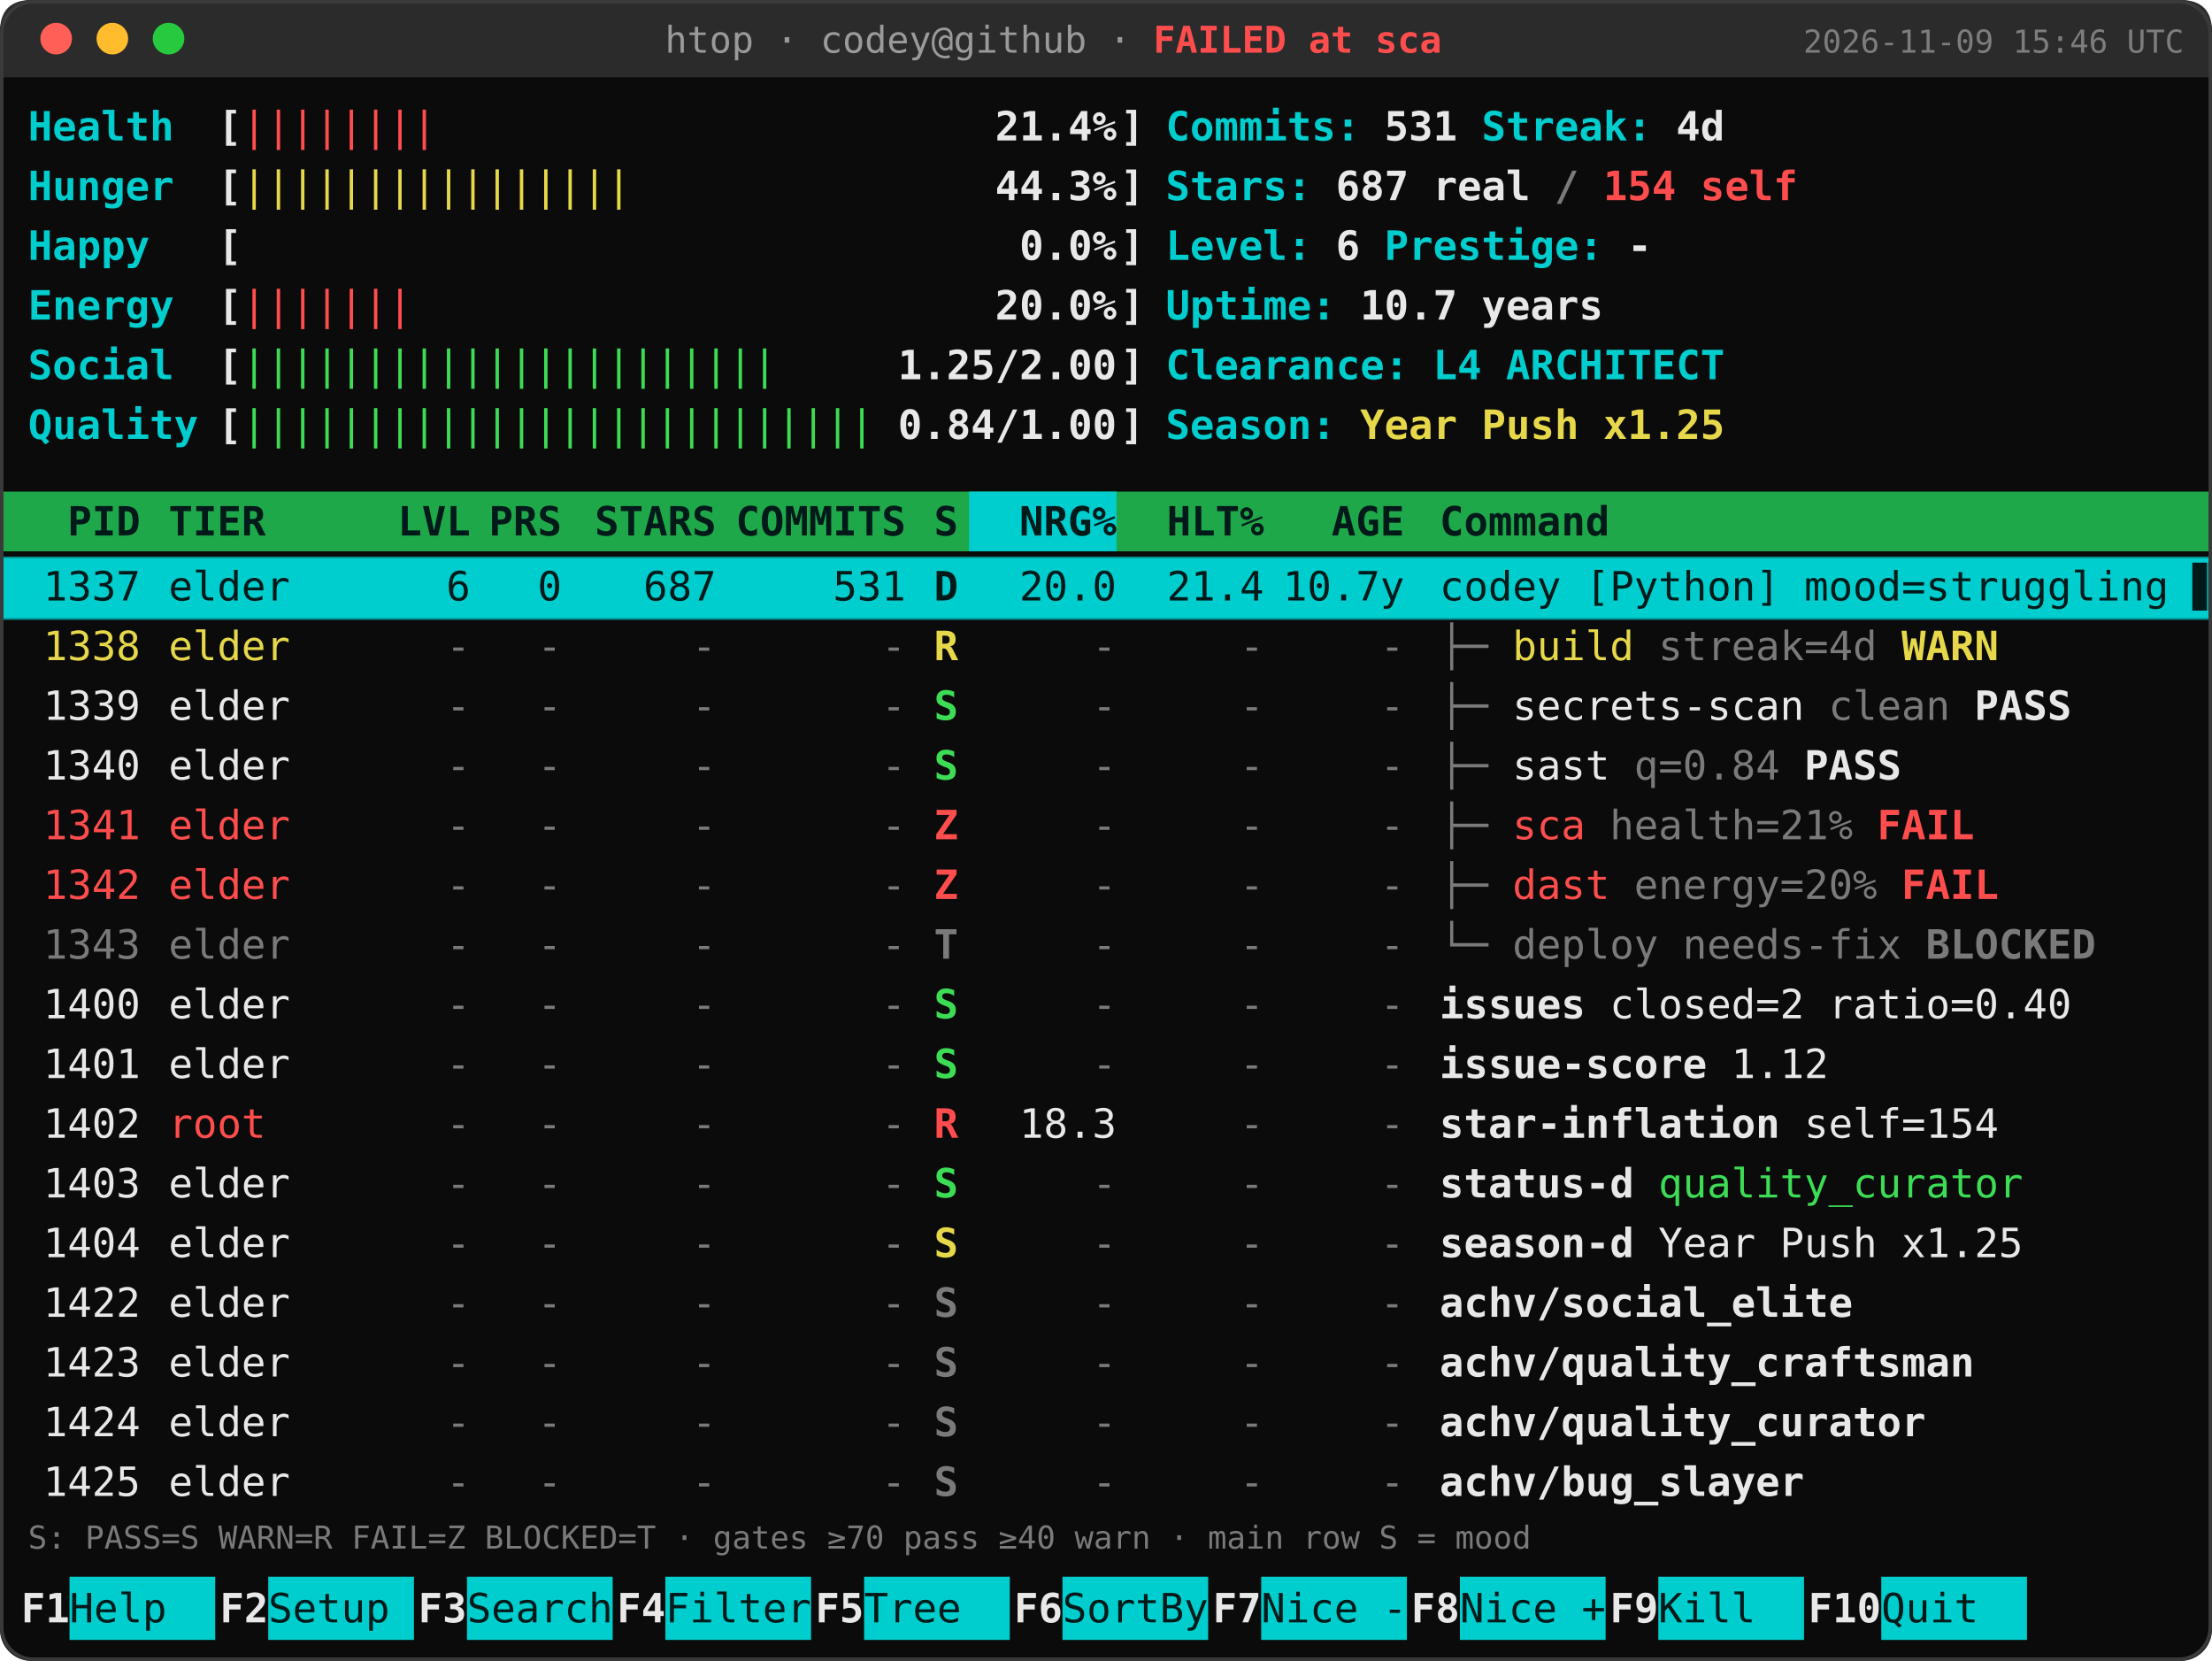
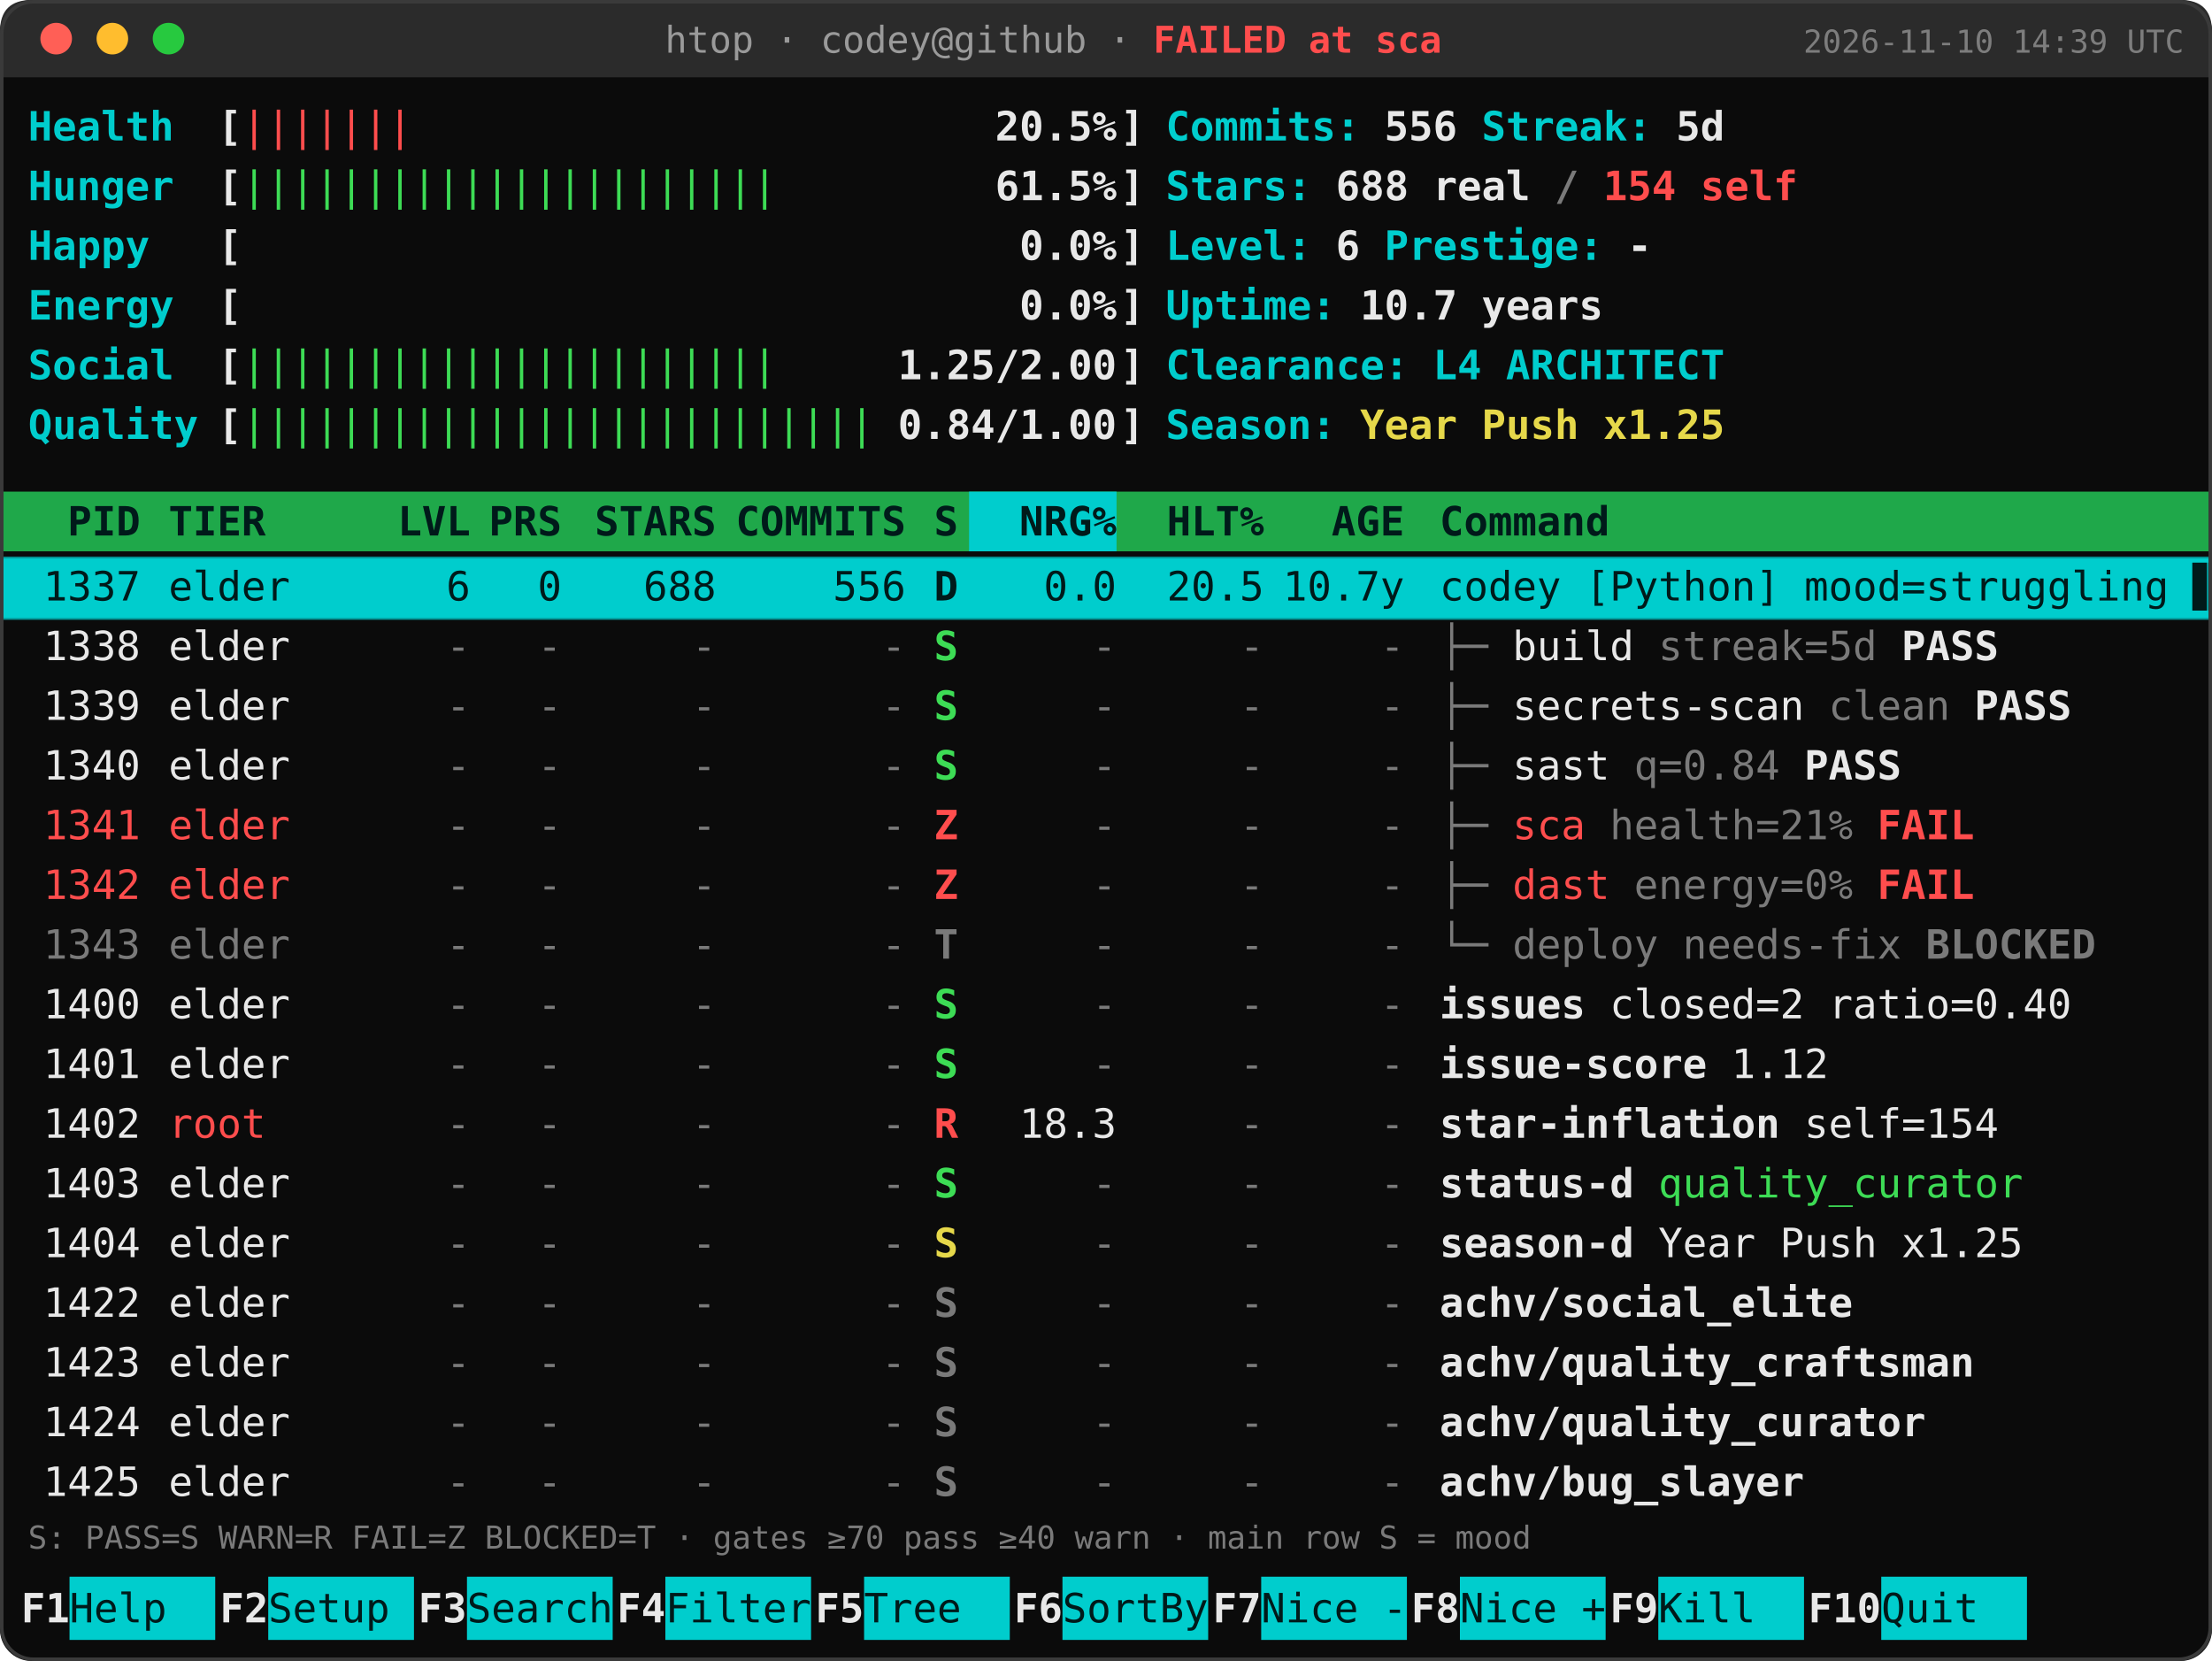
<svg xmlns="http://www.w3.org/2000/svg" width="630" height="473" viewBox="0 0 630 473">
  <style>
  text { font-family: 'DejaVu Sans Mono','Menlo','Consolas','Liberation Mono','Courier New',monospace; }
  @keyframes cur { 0%,49% { opacity:1 } 50%,100% { opacity:0 } }
  @keyframes pulse { 0%,100% { opacity:1 } 50% { opacity:0.72 } }
  @keyframes rowblink { 0%,100% { opacity:1 } 50% { opacity:0.45 } }
  @keyframes scan { from { transform:translateY(0) } to { transform:translateY(272px) } }
  .cursor { animation: cur 1s step-end infinite; }
  .bars   { animation: pulse 3.2s ease-in-out infinite; }
  .failrow { animation: rowblink 1.8s ease-in-out infinite; }
  .scan   { animation: scan 14.4s steps(16, end) infinite; }
</style>
  <rect width="630" height="473" rx="9" fill="#0b0b0b" />
  <path d="M0 22 V9 Q0 0 9 0 H621 Q630 0 630 9 V22 Z" fill="#2b2b2b" />
  <circle cx="16" cy="11" r="4.5" fill="#ff5f56" />
  <circle cx="32" cy="11" r="4.5" fill="#ffbd2e" />
  <circle cx="48" cy="11" r="4.5" fill="#27c93f" />
  <text x="300" y="15" text-anchor="middle" font-size="10.5" fill="#9a9a9a">htop · codey@github · <tspan fill="#ff4d4d" font-weight="700">FAILED at sca</tspan>
  </text>
-   <text x="622" y="15" text-anchor="end" font-size="9" fill="#7d7d7d">2026-11-09 15:46 UTC</text>
+   <text x="622" y="15" text-anchor="end" font-size="9" fill="#7d7d7d">2026-11-10 14:39 UTC</text>
  <text x="8" y="40" font-size="11.5" fill="#00cdcd" text-anchor="start" font-weight="700">Health</text>
  <text x="62" y="40" font-size="11.5" fill="#e8e8e8" text-anchor="start" font-weight="700">[</text>
-   <text class="bars" x="68.92" y="40" font-size="11.5" fill="#ff4d4d" textLength="55.36" lengthAdjust="spacing">||||||||</text>
-   <text x="318.04" y="40" font-size="11.5" fill="#e8e8e8" text-anchor="end" font-weight="700">21.4%</text>
+   <text class="bars" x="68.92" y="40" font-size="11.5" fill="#ff4d4d" textLength="48.44" lengthAdjust="spacing">|||||||</text>
+   <text x="318.04" y="40" font-size="11.5" fill="#e8e8e8" text-anchor="end" font-weight="700">20.5%</text>
  <text x="319.04" y="40" font-size="11.5" fill="#e8e8e8" text-anchor="start" font-weight="700">]</text>
  <text x="8" y="57" font-size="11.5" fill="#00cdcd" text-anchor="start" font-weight="700">Hunger</text>
  <text x="62" y="57" font-size="11.5" fill="#e8e8e8" text-anchor="start" font-weight="700">[</text>
-   <text class="bars" x="68.92" y="57" font-size="11.5" fill="#e6d84a" textLength="110.72" lengthAdjust="spacing">||||||||||||||||</text>
-   <text x="318.04" y="57" font-size="11.5" fill="#e8e8e8" text-anchor="end" font-weight="700">44.3%</text>
+   <text class="bars" x="68.92" y="57" font-size="11.5" fill="#3ddc55" textLength="152.24" lengthAdjust="spacing">||||||||||||||||||||||</text>
+   <text x="318.04" y="57" font-size="11.5" fill="#e8e8e8" text-anchor="end" font-weight="700">61.5%</text>
  <text x="319.04" y="57" font-size="11.5" fill="#e8e8e8" text-anchor="start" font-weight="700">]</text>
  <text x="8" y="74" font-size="11.5" fill="#00cdcd" text-anchor="start" font-weight="700">Happy</text>
  <text x="62" y="74" font-size="11.5" fill="#e8e8e8" text-anchor="start" font-weight="700">[</text>
  <text x="318.04" y="74" font-size="11.5" fill="#e8e8e8" text-anchor="end" font-weight="700">0.0%</text>
  <text x="319.04" y="74" font-size="11.5" fill="#e8e8e8" text-anchor="start" font-weight="700">]</text>
  <text x="8" y="91" font-size="11.5" fill="#00cdcd" text-anchor="start" font-weight="700">Energy</text>
  <text x="62" y="91" font-size="11.5" fill="#e8e8e8" text-anchor="start" font-weight="700">[</text>
-   <text class="bars" x="68.92" y="91" font-size="11.5" fill="#ff4d4d" textLength="48.44" lengthAdjust="spacing">|||||||</text>
-   <text x="318.04" y="91" font-size="11.5" fill="#e8e8e8" text-anchor="end" font-weight="700">20.0%</text>
+   <text x="318.04" y="91" font-size="11.5" fill="#e8e8e8" text-anchor="end" font-weight="700">0.0%</text>
  <text x="319.04" y="91" font-size="11.5" fill="#e8e8e8" text-anchor="start" font-weight="700">]</text>
  <text x="8" y="108" font-size="11.5" fill="#00cdcd" text-anchor="start" font-weight="700">Social</text>
  <text x="62" y="108" font-size="11.5" fill="#e8e8e8" text-anchor="start" font-weight="700">[</text>
  <text class="bars" x="68.92" y="108" font-size="11.5" fill="#3ddc55" textLength="152.24" lengthAdjust="spacing">||||||||||||||||||||||</text>
  <text x="318.04" y="108" font-size="11.5" fill="#e8e8e8" text-anchor="end" font-weight="700">1.25/2.00</text>
  <text x="319.04" y="108" font-size="11.5" fill="#e8e8e8" text-anchor="start" font-weight="700">]</text>
  <text x="8" y="125" font-size="11.5" fill="#00cdcd" text-anchor="start" font-weight="700">Quality</text>
  <text x="62" y="125" font-size="11.5" fill="#e8e8e8" text-anchor="start" font-weight="700">[</text>
  <text class="bars" x="68.92" y="125" font-size="11.5" fill="#3ddc55" textLength="179.92" lengthAdjust="spacing">||||||||||||||||||||||||||</text>
  <text x="318.04" y="125" font-size="11.5" fill="#e8e8e8" text-anchor="end" font-weight="700">0.84/1.00</text>
  <text x="319.04" y="125" font-size="11.5" fill="#e8e8e8" text-anchor="start" font-weight="700">]</text>
  <text x="332" y="40" font-size="11.5" fill="#00cdcd" text-anchor="start" font-weight="700">Commits:</text>
-   <text x="394.28" y="40" font-size="11.5" fill="#e8e8e8" font-weight="700">531 <tspan fill="#00cdcd">Streak:</tspan> 4d</text>
+   <text x="394.28" y="40" font-size="11.5" fill="#e8e8e8" font-weight="700">556 <tspan fill="#00cdcd">Streak:</tspan> 5d</text>
  <text x="332" y="57" font-size="11.5" fill="#00cdcd" text-anchor="start" font-weight="700">Stars:</text>
-   <text x="380.44" y="57" font-size="11.5" fill="#e8e8e8" font-weight="700">687 real <tspan fill="#7a7a7a">/</tspan>
+   <text x="380.44" y="57" font-size="11.5" fill="#e8e8e8" font-weight="700">688 real <tspan fill="#7a7a7a">/</tspan>
    <tspan fill="#ff4d4d">154 self</tspan>
  </text>
  <text x="332" y="74" font-size="11.5" fill="#00cdcd" text-anchor="start" font-weight="700">Level:</text>
  <text x="380.44" y="74" font-size="11.5" fill="#e8e8e8" font-weight="700">6 <tspan fill="#00cdcd">Prestige:</tspan> -</text>
  <text x="332" y="91" font-size="11.5" fill="#00cdcd" text-anchor="start" font-weight="700">Uptime:</text>
  <text x="387.36" y="91" font-size="11.5" fill="#e8e8e8" font-weight="700">10.7 years</text>
  <text x="332" y="108" font-size="11.5" fill="#00cdcd" text-anchor="start" font-weight="700">Clearance:</text>
  <text x="408.12" y="108" font-size="11.5" fill="#e8e8e8" font-weight="700">
    <tspan fill="#00cdcd">L4 ARCHITECT</tspan>
  </text>
  <text x="332" y="125" font-size="11.5" fill="#00cdcd" text-anchor="start" font-weight="700">Season:</text>
  <text x="387.36" y="125" font-size="11.5" fill="#e8e8e8" font-weight="700">
    <tspan fill="#e6d84a">Year Push x1.25</tspan>
  </text>
  <rect x="0" y="140" width="630" height="17" fill="#1fa84a" />
  <rect x="276" y="140" width="42" height="17" fill="#00cdcd" />
  <text x="40" y="152.5" font-size="11.5" fill="#001a1a" text-anchor="end" font-weight="700">PID</text>
  <text x="48" y="152.5" font-size="11.5" fill="#001a1a" text-anchor="start" font-weight="700">TIER</text>
  <text x="134" y="152.5" font-size="11.5" fill="#001a1a" text-anchor="end" font-weight="700">LVL</text>
  <text x="160" y="152.5" font-size="11.5" fill="#001a1a" text-anchor="end" font-weight="700">PRS</text>
  <text x="204" y="152.5" font-size="11.5" fill="#001a1a" text-anchor="end" font-weight="700">STARS</text>
  <text x="258" y="152.5" font-size="11.5" fill="#001a1a" text-anchor="end" font-weight="700">COMMITS</text>
  <text x="266" y="152.5" font-size="11.5" fill="#001a1a" text-anchor="start" font-weight="700">S</text>
  <text x="318" y="152.5" font-size="11.5" fill="#001a1a" text-anchor="end" font-weight="700">NRG%</text>
  <text x="360" y="152.5" font-size="11.5" fill="#001a1a" text-anchor="end" font-weight="700">HLT%</text>
  <text x="400" y="152.5" font-size="11.5" fill="#001a1a" text-anchor="end" font-weight="700">AGE</text>
  <text x="410" y="152.5" font-size="11.5" fill="#001a1a" text-anchor="start" font-weight="700">Command</text>
  <rect x="0" y="159" width="630" height="17" fill="#00cdcd" />
  <text x="40" y="171" font-size="11.5" fill="#001a1a" text-anchor="end">1337</text>
  <text x="48" y="171" font-size="11.5" fill="#001a1a" text-anchor="start">elder</text>
  <text x="134" y="171" font-size="11.5" fill="#001a1a" text-anchor="end">6</text>
  <text x="160" y="171" font-size="11.5" fill="#001a1a" text-anchor="end">0</text>
-   <text x="204" y="171" font-size="11.5" fill="#001a1a" text-anchor="end">687</text>
-   <text x="258" y="171" font-size="11.5" fill="#001a1a" text-anchor="end">531</text>
+   <text x="204" y="171" font-size="11.5" fill="#001a1a" text-anchor="end">688</text>
+   <text x="258" y="171" font-size="11.5" fill="#001a1a" text-anchor="end">556</text>
  <text x="266" y="171" font-size="11.5" fill="#001a1a" text-anchor="start" font-weight="700">D</text>
-   <text x="318" y="171" font-size="11.5" fill="#001a1a" text-anchor="end">20.0</text>
-   <text x="360" y="171" font-size="11.5" fill="#001a1a" text-anchor="end">21.4</text>
+   <text x="318" y="171" font-size="11.5" fill="#001a1a" text-anchor="end">0.0</text>
+   <text x="360" y="171" font-size="11.5" fill="#001a1a" text-anchor="end">20.5</text>
  <text x="400" y="171" font-size="11.5" fill="#001a1a" text-anchor="end">10.7y</text>
  <text x="410" y="171" font-size="11.5" fill="#001a1a">codey [Python] mood=struggling</text>
  <text class="cursor" x="624.5" y="171" font-size="11.5" fill="#001a1a">█</text>
-   <text x="40" y="188" font-size="11.5" fill="#e6d84a" text-anchor="end">1338</text>
-   <text x="48" y="188" font-size="11.5" fill="#e6d84a" text-anchor="start">elder</text>
+   <text x="40" y="188" font-size="11.5" fill="#e8e8e8" text-anchor="end">1338</text>
+   <text x="48" y="188" font-size="11.5" fill="#e8e8e8" text-anchor="start">elder</text>
  <text x="134" y="188" font-size="11.5" fill="#7a7a7a" text-anchor="end">-</text>
  <text x="160" y="188" font-size="11.5" fill="#7a7a7a" text-anchor="end">-</text>
  <text x="204" y="188" font-size="11.5" fill="#7a7a7a" text-anchor="end">-</text>
  <text x="258" y="188" font-size="11.5" fill="#7a7a7a" text-anchor="end">-</text>
-   <text x="266" y="188" font-size="11.5" fill="#e6d84a" text-anchor="start" font-weight="700">R</text>
+   <text x="266" y="188" font-size="11.5" fill="#3ddc55" text-anchor="start" font-weight="700">S</text>
  <text x="318" y="188" font-size="11.5" fill="#7a7a7a" text-anchor="end">-</text>
  <text x="360" y="188" font-size="11.5" fill="#7a7a7a" text-anchor="end">-</text>
  <text x="400" y="188" font-size="11.5" fill="#7a7a7a" text-anchor="end">-</text>
-   <text x="410" y="188" font-size="11.5" fill="#e6d84a">
-     <tspan fill="#7a7a7a">├─</tspan> build <tspan fill="#7a7a7a">streak=4d</tspan>
-     <tspan font-weight="700">WARN</tspan>
+   <text x="410" y="188" font-size="11.5" fill="#e8e8e8">
+     <tspan fill="#7a7a7a">├─</tspan> build <tspan fill="#7a7a7a">streak=5d</tspan>
+     <tspan font-weight="700">PASS</tspan>
  </text>
  <text x="40" y="205" font-size="11.5" fill="#e8e8e8" text-anchor="end">1339</text>
  <text x="48" y="205" font-size="11.5" fill="#e8e8e8" text-anchor="start">elder</text>
  <text x="134" y="205" font-size="11.5" fill="#7a7a7a" text-anchor="end">-</text>
  <text x="160" y="205" font-size="11.5" fill="#7a7a7a" text-anchor="end">-</text>
  <text x="204" y="205" font-size="11.5" fill="#7a7a7a" text-anchor="end">-</text>
  <text x="258" y="205" font-size="11.5" fill="#7a7a7a" text-anchor="end">-</text>
  <text x="266" y="205" font-size="11.5" fill="#3ddc55" text-anchor="start" font-weight="700">S</text>
  <text x="318" y="205" font-size="11.5" fill="#7a7a7a" text-anchor="end">-</text>
  <text x="360" y="205" font-size="11.5" fill="#7a7a7a" text-anchor="end">-</text>
  <text x="400" y="205" font-size="11.5" fill="#7a7a7a" text-anchor="end">-</text>
  <text x="410" y="205" font-size="11.5" fill="#e8e8e8">
    <tspan fill="#7a7a7a">├─</tspan> secrets-scan <tspan fill="#7a7a7a">clean</tspan>
    <tspan font-weight="700">PASS</tspan>
  </text>
  <text x="40" y="222" font-size="11.5" fill="#e8e8e8" text-anchor="end">1340</text>
  <text x="48" y="222" font-size="11.5" fill="#e8e8e8" text-anchor="start">elder</text>
  <text x="134" y="222" font-size="11.5" fill="#7a7a7a" text-anchor="end">-</text>
  <text x="160" y="222" font-size="11.5" fill="#7a7a7a" text-anchor="end">-</text>
  <text x="204" y="222" font-size="11.5" fill="#7a7a7a" text-anchor="end">-</text>
  <text x="258" y="222" font-size="11.5" fill="#7a7a7a" text-anchor="end">-</text>
  <text x="266" y="222" font-size="11.5" fill="#3ddc55" text-anchor="start" font-weight="700">S</text>
  <text x="318" y="222" font-size="11.5" fill="#7a7a7a" text-anchor="end">-</text>
  <text x="360" y="222" font-size="11.5" fill="#7a7a7a" text-anchor="end">-</text>
  <text x="400" y="222" font-size="11.5" fill="#7a7a7a" text-anchor="end">-</text>
  <text x="410" y="222" font-size="11.5" fill="#e8e8e8">
    <tspan fill="#7a7a7a">├─</tspan> sast <tspan fill="#7a7a7a">q=0.84</tspan>
    <tspan font-weight="700">PASS</tspan>
  </text>
  <g class="failrow">
    <text x="40" y="239" font-size="11.5" fill="#ff4d4d" text-anchor="end">1341</text>
    <text x="48" y="239" font-size="11.5" fill="#ff4d4d" text-anchor="start">elder</text>
    <text x="134" y="239" font-size="11.5" fill="#7a7a7a" text-anchor="end">-</text>
    <text x="160" y="239" font-size="11.5" fill="#7a7a7a" text-anchor="end">-</text>
    <text x="204" y="239" font-size="11.5" fill="#7a7a7a" text-anchor="end">-</text>
    <text x="258" y="239" font-size="11.5" fill="#7a7a7a" text-anchor="end">-</text>
    <text x="266" y="239" font-size="11.5" fill="#ff4d4d" text-anchor="start" font-weight="700">Z</text>
    <text x="318" y="239" font-size="11.5" fill="#7a7a7a" text-anchor="end">-</text>
    <text x="360" y="239" font-size="11.5" fill="#7a7a7a" text-anchor="end">-</text>
    <text x="400" y="239" font-size="11.5" fill="#7a7a7a" text-anchor="end">-</text>
    <text x="410" y="239" font-size="11.5" fill="#ff4d4d">
      <tspan fill="#7a7a7a">├─</tspan> sca <tspan fill="#7a7a7a">health=21%</tspan>
      <tspan font-weight="700">FAIL</tspan>
    </text>
  </g>
  <g class="failrow">
    <text x="40" y="256" font-size="11.5" fill="#ff4d4d" text-anchor="end">1342</text>
    <text x="48" y="256" font-size="11.5" fill="#ff4d4d" text-anchor="start">elder</text>
    <text x="134" y="256" font-size="11.5" fill="#7a7a7a" text-anchor="end">-</text>
    <text x="160" y="256" font-size="11.5" fill="#7a7a7a" text-anchor="end">-</text>
    <text x="204" y="256" font-size="11.5" fill="#7a7a7a" text-anchor="end">-</text>
    <text x="258" y="256" font-size="11.5" fill="#7a7a7a" text-anchor="end">-</text>
    <text x="266" y="256" font-size="11.5" fill="#ff4d4d" text-anchor="start" font-weight="700">Z</text>
    <text x="318" y="256" font-size="11.5" fill="#7a7a7a" text-anchor="end">-</text>
    <text x="360" y="256" font-size="11.5" fill="#7a7a7a" text-anchor="end">-</text>
    <text x="400" y="256" font-size="11.5" fill="#7a7a7a" text-anchor="end">-</text>
    <text x="410" y="256" font-size="11.5" fill="#ff4d4d">
-       <tspan fill="#7a7a7a">├─</tspan> dast <tspan fill="#7a7a7a">energy=20%</tspan>
+       <tspan fill="#7a7a7a">├─</tspan> dast <tspan fill="#7a7a7a">energy=0%</tspan>
      <tspan font-weight="700">FAIL</tspan>
    </text>
  </g>
  <text x="40" y="273" font-size="11.5" fill="#7a7a7a" text-anchor="end">1343</text>
  <text x="48" y="273" font-size="11.5" fill="#7a7a7a" text-anchor="start">elder</text>
  <text x="134" y="273" font-size="11.5" fill="#7a7a7a" text-anchor="end">-</text>
  <text x="160" y="273" font-size="11.5" fill="#7a7a7a" text-anchor="end">-</text>
  <text x="204" y="273" font-size="11.5" fill="#7a7a7a" text-anchor="end">-</text>
  <text x="258" y="273" font-size="11.5" fill="#7a7a7a" text-anchor="end">-</text>
  <text x="266" y="273" font-size="11.5" fill="#7a7a7a" text-anchor="start" font-weight="700">T</text>
  <text x="318" y="273" font-size="11.5" fill="#7a7a7a" text-anchor="end">-</text>
  <text x="360" y="273" font-size="11.5" fill="#7a7a7a" text-anchor="end">-</text>
  <text x="400" y="273" font-size="11.5" fill="#7a7a7a" text-anchor="end">-</text>
  <text x="410" y="273" font-size="11.5" fill="#7a7a7a">
    <tspan fill="#7a7a7a">└─</tspan> deploy <tspan fill="#7a7a7a">needs-fix</tspan>
    <tspan font-weight="700">BLOCKED</tspan>
  </text>
  <text x="40" y="290" font-size="11.5" fill="#e8e8e8" text-anchor="end">1400</text>
  <text x="48" y="290" font-size="11.5" fill="#e8e8e8" text-anchor="start">elder</text>
  <text x="134" y="290" font-size="11.5" fill="#7a7a7a" text-anchor="end">-</text>
  <text x="160" y="290" font-size="11.5" fill="#7a7a7a" text-anchor="end">-</text>
  <text x="204" y="290" font-size="11.5" fill="#7a7a7a" text-anchor="end">-</text>
  <text x="258" y="290" font-size="11.5" fill="#7a7a7a" text-anchor="end">-</text>
  <text x="266" y="290" font-size="11.5" fill="#3ddc55" text-anchor="start" font-weight="700">S</text>
  <text x="318" y="290" font-size="11.5" fill="#7a7a7a" text-anchor="end">-</text>
  <text x="360" y="290" font-size="11.5" fill="#7a7a7a" text-anchor="end">-</text>
  <text x="400" y="290" font-size="11.5" fill="#7a7a7a" text-anchor="end">-</text>
  <text x="410" y="290" font-size="11.5" fill="#e8e8e8">
    <tspan font-weight="700">issues</tspan> closed=2 ratio=0.40</text>
  <text x="40" y="307" font-size="11.5" fill="#e8e8e8" text-anchor="end">1401</text>
  <text x="48" y="307" font-size="11.5" fill="#e8e8e8" text-anchor="start">elder</text>
  <text x="134" y="307" font-size="11.5" fill="#7a7a7a" text-anchor="end">-</text>
  <text x="160" y="307" font-size="11.5" fill="#7a7a7a" text-anchor="end">-</text>
  <text x="204" y="307" font-size="11.5" fill="#7a7a7a" text-anchor="end">-</text>
  <text x="258" y="307" font-size="11.5" fill="#7a7a7a" text-anchor="end">-</text>
  <text x="266" y="307" font-size="11.5" fill="#3ddc55" text-anchor="start" font-weight="700">S</text>
  <text x="318" y="307" font-size="11.5" fill="#7a7a7a" text-anchor="end">-</text>
  <text x="360" y="307" font-size="11.5" fill="#7a7a7a" text-anchor="end">-</text>
  <text x="400" y="307" font-size="11.5" fill="#7a7a7a" text-anchor="end">-</text>
  <text x="410" y="307" font-size="11.5" fill="#e8e8e8">
    <tspan font-weight="700">issue-score</tspan> 1.12</text>
  <text x="40" y="324" font-size="11.5" fill="#e8e8e8" text-anchor="end">1402</text>
  <text x="48" y="324" font-size="11.5" fill="#ff4d4d" text-anchor="start">root</text>
  <text x="134" y="324" font-size="11.5" fill="#7a7a7a" text-anchor="end">-</text>
  <text x="160" y="324" font-size="11.5" fill="#7a7a7a" text-anchor="end">-</text>
  <text x="204" y="324" font-size="11.5" fill="#7a7a7a" text-anchor="end">-</text>
  <text x="258" y="324" font-size="11.5" fill="#7a7a7a" text-anchor="end">-</text>
  <text x="266" y="324" font-size="11.5" fill="#ff4d4d" text-anchor="start" font-weight="700">R</text>
  <text x="318" y="324" font-size="11.5" fill="#e8e8e8" text-anchor="end">18.3</text>
  <text x="360" y="324" font-size="11.5" fill="#7a7a7a" text-anchor="end">-</text>
  <text x="400" y="324" font-size="11.5" fill="#7a7a7a" text-anchor="end">-</text>
  <text x="410" y="324" font-size="11.5" fill="#e8e8e8">
    <tspan font-weight="700">star-inflation</tspan> self=154</text>
  <text x="40" y="341" font-size="11.5" fill="#e8e8e8" text-anchor="end">1403</text>
  <text x="48" y="341" font-size="11.5" fill="#e8e8e8" text-anchor="start">elder</text>
  <text x="134" y="341" font-size="11.5" fill="#7a7a7a" text-anchor="end">-</text>
  <text x="160" y="341" font-size="11.5" fill="#7a7a7a" text-anchor="end">-</text>
  <text x="204" y="341" font-size="11.5" fill="#7a7a7a" text-anchor="end">-</text>
  <text x="258" y="341" font-size="11.5" fill="#7a7a7a" text-anchor="end">-</text>
  <text x="266" y="341" font-size="11.5" fill="#3ddc55" text-anchor="start" font-weight="700">S</text>
  <text x="318" y="341" font-size="11.5" fill="#7a7a7a" text-anchor="end">-</text>
  <text x="360" y="341" font-size="11.5" fill="#7a7a7a" text-anchor="end">-</text>
  <text x="400" y="341" font-size="11.5" fill="#7a7a7a" text-anchor="end">-</text>
  <text x="410" y="341" font-size="11.5" fill="#e8e8e8">
    <tspan font-weight="700">status-d</tspan>
    <tspan fill="#3ddc55">quality_curator</tspan>
  </text>
  <text x="40" y="358" font-size="11.5" fill="#e8e8e8" text-anchor="end">1404</text>
  <text x="48" y="358" font-size="11.5" fill="#e8e8e8" text-anchor="start">elder</text>
  <text x="134" y="358" font-size="11.5" fill="#7a7a7a" text-anchor="end">-</text>
  <text x="160" y="358" font-size="11.5" fill="#7a7a7a" text-anchor="end">-</text>
  <text x="204" y="358" font-size="11.5" fill="#7a7a7a" text-anchor="end">-</text>
  <text x="258" y="358" font-size="11.5" fill="#7a7a7a" text-anchor="end">-</text>
  <text x="266" y="358" font-size="11.5" fill="#e6d84a" text-anchor="start" font-weight="700">S</text>
  <text x="318" y="358" font-size="11.5" fill="#7a7a7a" text-anchor="end">-</text>
  <text x="360" y="358" font-size="11.5" fill="#7a7a7a" text-anchor="end">-</text>
  <text x="400" y="358" font-size="11.5" fill="#7a7a7a" text-anchor="end">-</text>
  <text x="410" y="358" font-size="11.5" fill="#e8e8e8">
    <tspan font-weight="700">season-d</tspan> Year Push x1.25</text>
  <text x="40" y="375" font-size="11.5" fill="#e8e8e8" text-anchor="end">1422</text>
  <text x="48" y="375" font-size="11.5" fill="#e8e8e8" text-anchor="start">elder</text>
  <text x="134" y="375" font-size="11.5" fill="#7a7a7a" text-anchor="end">-</text>
  <text x="160" y="375" font-size="11.5" fill="#7a7a7a" text-anchor="end">-</text>
  <text x="204" y="375" font-size="11.5" fill="#7a7a7a" text-anchor="end">-</text>
  <text x="258" y="375" font-size="11.5" fill="#7a7a7a" text-anchor="end">-</text>
  <text x="266" y="375" font-size="11.5" fill="#7a7a7a" text-anchor="start" font-weight="700">S</text>
  <text x="318" y="375" font-size="11.5" fill="#7a7a7a" text-anchor="end">-</text>
  <text x="360" y="375" font-size="11.5" fill="#7a7a7a" text-anchor="end">-</text>
  <text x="400" y="375" font-size="11.5" fill="#7a7a7a" text-anchor="end">-</text>
  <text x="410" y="375" font-size="11.5" fill="#e8e8e8">
    <tspan font-weight="700">achv/social_elite</tspan>
  </text>
  <text x="40" y="392" font-size="11.5" fill="#e8e8e8" text-anchor="end">1423</text>
  <text x="48" y="392" font-size="11.5" fill="#e8e8e8" text-anchor="start">elder</text>
  <text x="134" y="392" font-size="11.5" fill="#7a7a7a" text-anchor="end">-</text>
  <text x="160" y="392" font-size="11.5" fill="#7a7a7a" text-anchor="end">-</text>
  <text x="204" y="392" font-size="11.5" fill="#7a7a7a" text-anchor="end">-</text>
  <text x="258" y="392" font-size="11.5" fill="#7a7a7a" text-anchor="end">-</text>
  <text x="266" y="392" font-size="11.5" fill="#7a7a7a" text-anchor="start" font-weight="700">S</text>
  <text x="318" y="392" font-size="11.5" fill="#7a7a7a" text-anchor="end">-</text>
  <text x="360" y="392" font-size="11.5" fill="#7a7a7a" text-anchor="end">-</text>
  <text x="400" y="392" font-size="11.5" fill="#7a7a7a" text-anchor="end">-</text>
  <text x="410" y="392" font-size="11.5" fill="#e8e8e8">
    <tspan font-weight="700">achv/quality_craftsman</tspan>
  </text>
  <text x="40" y="409" font-size="11.5" fill="#e8e8e8" text-anchor="end">1424</text>
  <text x="48" y="409" font-size="11.5" fill="#e8e8e8" text-anchor="start">elder</text>
  <text x="134" y="409" font-size="11.5" fill="#7a7a7a" text-anchor="end">-</text>
  <text x="160" y="409" font-size="11.5" fill="#7a7a7a" text-anchor="end">-</text>
  <text x="204" y="409" font-size="11.5" fill="#7a7a7a" text-anchor="end">-</text>
  <text x="258" y="409" font-size="11.5" fill="#7a7a7a" text-anchor="end">-</text>
  <text x="266" y="409" font-size="11.5" fill="#7a7a7a" text-anchor="start" font-weight="700">S</text>
  <text x="318" y="409" font-size="11.5" fill="#7a7a7a" text-anchor="end">-</text>
  <text x="360" y="409" font-size="11.5" fill="#7a7a7a" text-anchor="end">-</text>
  <text x="400" y="409" font-size="11.5" fill="#7a7a7a" text-anchor="end">-</text>
  <text x="410" y="409" font-size="11.5" fill="#e8e8e8">
    <tspan font-weight="700">achv/quality_curator</tspan>
  </text>
  <text x="40" y="426" font-size="11.5" fill="#e8e8e8" text-anchor="end">1425</text>
  <text x="48" y="426" font-size="11.5" fill="#e8e8e8" text-anchor="start">elder</text>
  <text x="134" y="426" font-size="11.5" fill="#7a7a7a" text-anchor="end">-</text>
  <text x="160" y="426" font-size="11.5" fill="#7a7a7a" text-anchor="end">-</text>
  <text x="204" y="426" font-size="11.5" fill="#7a7a7a" text-anchor="end">-</text>
  <text x="258" y="426" font-size="11.5" fill="#7a7a7a" text-anchor="end">-</text>
  <text x="266" y="426" font-size="11.5" fill="#7a7a7a" text-anchor="start" font-weight="700">S</text>
  <text x="318" y="426" font-size="11.5" fill="#7a7a7a" text-anchor="end">-</text>
  <text x="360" y="426" font-size="11.5" fill="#7a7a7a" text-anchor="end">-</text>
  <text x="400" y="426" font-size="11.5" fill="#7a7a7a" text-anchor="end">-</text>
  <text x="410" y="426" font-size="11.5" fill="#e8e8e8">
    <tspan font-weight="700">achv/bug_slayer</tspan>
  </text>
  <rect class="scan" x="1" y="159" width="628" height="17" fill="none" stroke="#00cdcd" stroke-width="1" opacity="0.7" />
  <text x="8" y="441" font-size="9" fill="#7a7a7a" text-anchor="start">S: PASS=S WARN=R FAIL=Z BLOCKED=T · gates ≥70 pass ≥40 warn · main row S = mood</text>
  <text x="6.0" y="462" font-size="11.5" fill="#e8e8e8" text-anchor="start" font-weight="700">F1</text>
  <rect x="19.8" y="449" width="41.5" height="18" fill="#00cdcd" />
  <text x="19.8" y="462" font-size="11.5" fill="#001a1a" text-anchor="start">Help  </text>
  <text x="62.6" y="462" font-size="11.5" fill="#e8e8e8" text-anchor="start" font-weight="700">F2</text>
  <rect x="76.4" y="449" width="41.5" height="18" fill="#00cdcd" />
  <text x="76.4" y="462" font-size="11.5" fill="#001a1a" text-anchor="start">Setup </text>
  <text x="119.1" y="462" font-size="11.5" fill="#e8e8e8" text-anchor="start" font-weight="700">F3</text>
  <rect x="133.0" y="449" width="41.5" height="18" fill="#00cdcd" />
  <text x="133.0" y="462" font-size="11.5" fill="#001a1a" text-anchor="start">Search</text>
  <text x="175.7" y="462" font-size="11.5" fill="#e8e8e8" text-anchor="start" font-weight="700">F4</text>
  <rect x="189.5" y="449" width="41.5" height="18" fill="#00cdcd" />
  <text x="189.5" y="462" font-size="11.5" fill="#001a1a" text-anchor="start">Filter</text>
  <text x="232.2" y="462" font-size="11.5" fill="#e8e8e8" text-anchor="start" font-weight="700">F5</text>
  <rect x="246.1" y="449" width="41.5" height="18" fill="#00cdcd" />
  <text x="246.1" y="462" font-size="11.5" fill="#001a1a" text-anchor="start">Tree  </text>
  <text x="288.8" y="462" font-size="11.5" fill="#e8e8e8" text-anchor="start" font-weight="700">F6</text>
  <rect x="302.6" y="449" width="41.5" height="18" fill="#00cdcd" />
  <text x="302.6" y="462" font-size="11.5" fill="#001a1a" text-anchor="start">SortBy</text>
  <text x="345.4" y="462" font-size="11.5" fill="#e8e8e8" text-anchor="start" font-weight="700">F7</text>
  <rect x="359.2" y="449" width="41.5" height="18" fill="#00cdcd" />
  <text x="359.2" y="462" font-size="11.5" fill="#001a1a" text-anchor="start">Nice -</text>
  <text x="401.9" y="462" font-size="11.5" fill="#e8e8e8" text-anchor="start" font-weight="700">F8</text>
  <rect x="415.8" y="449" width="41.5" height="18" fill="#00cdcd" />
  <text x="415.8" y="462" font-size="11.5" fill="#001a1a" text-anchor="start">Nice +</text>
  <text x="458.5" y="462" font-size="11.5" fill="#e8e8e8" text-anchor="start" font-weight="700">F9</text>
  <rect x="472.3" y="449" width="41.5" height="18" fill="#00cdcd" />
  <text x="472.3" y="462" font-size="11.5" fill="#001a1a" text-anchor="start">Kill  </text>
  <text x="515.0" y="462" font-size="11.5" fill="#e8e8e8" text-anchor="start" font-weight="700">F10</text>
  <rect x="535.8" y="449" width="41.5" height="18" fill="#00cdcd" />
  <text x="535.8" y="462" font-size="11.5" fill="#001a1a" text-anchor="start">Quit  </text>
  <rect x="0.5" y="0.5" width="629" height="472" rx="9" fill="none" stroke="#3a3a3a" />
</svg>
